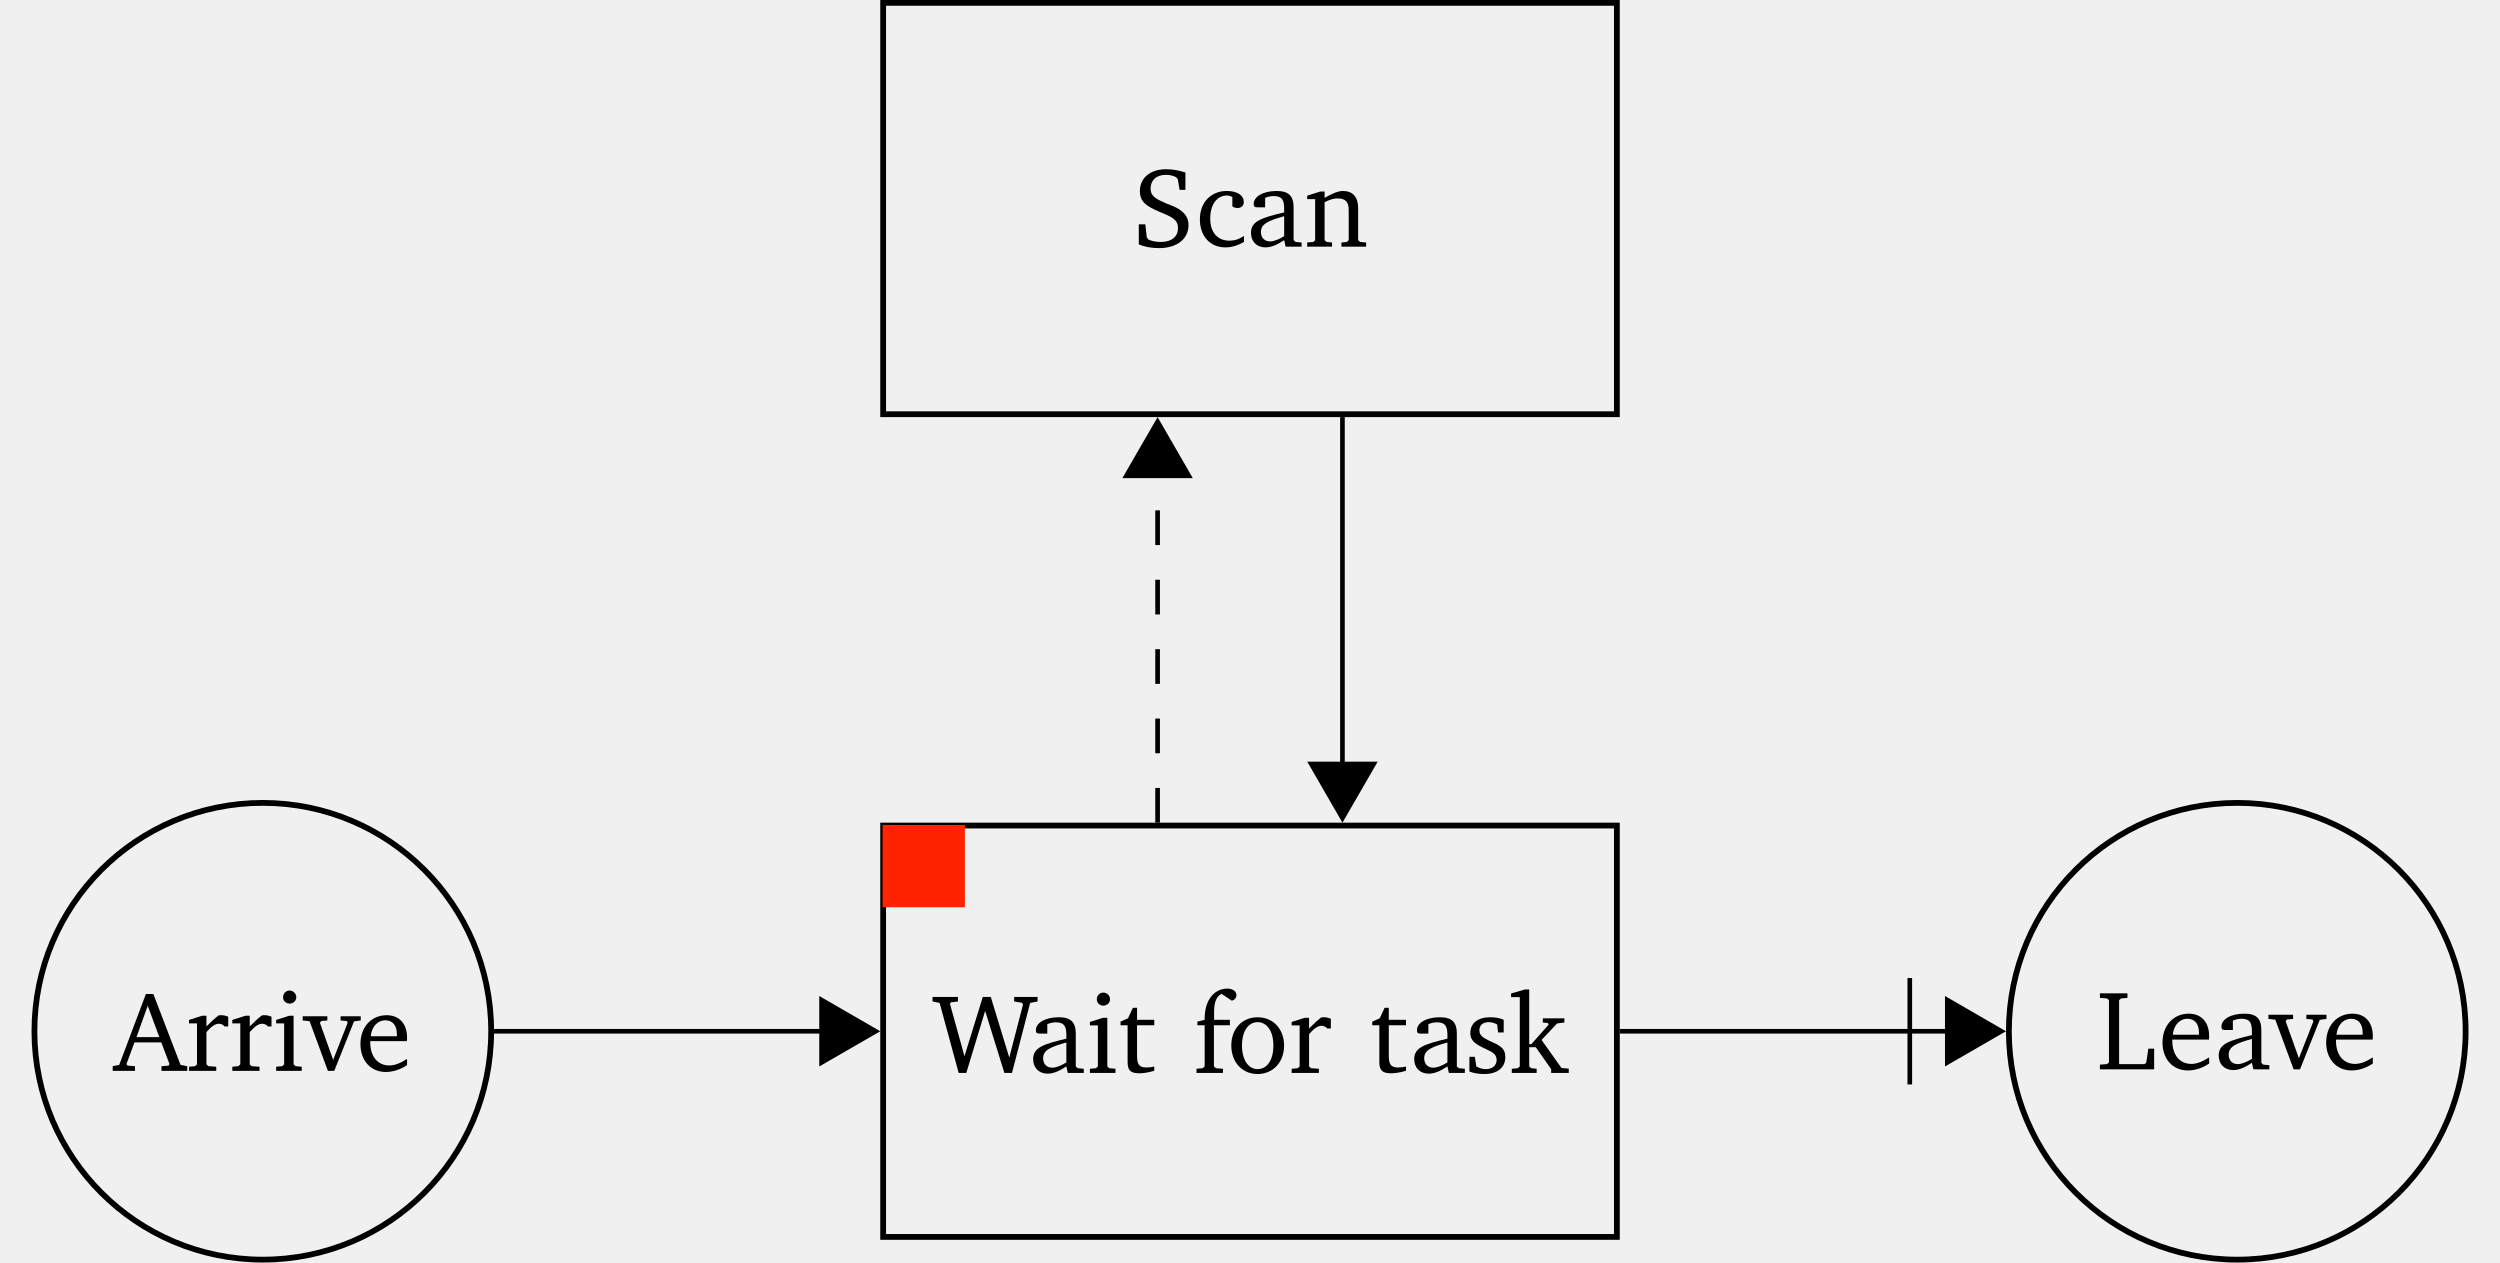
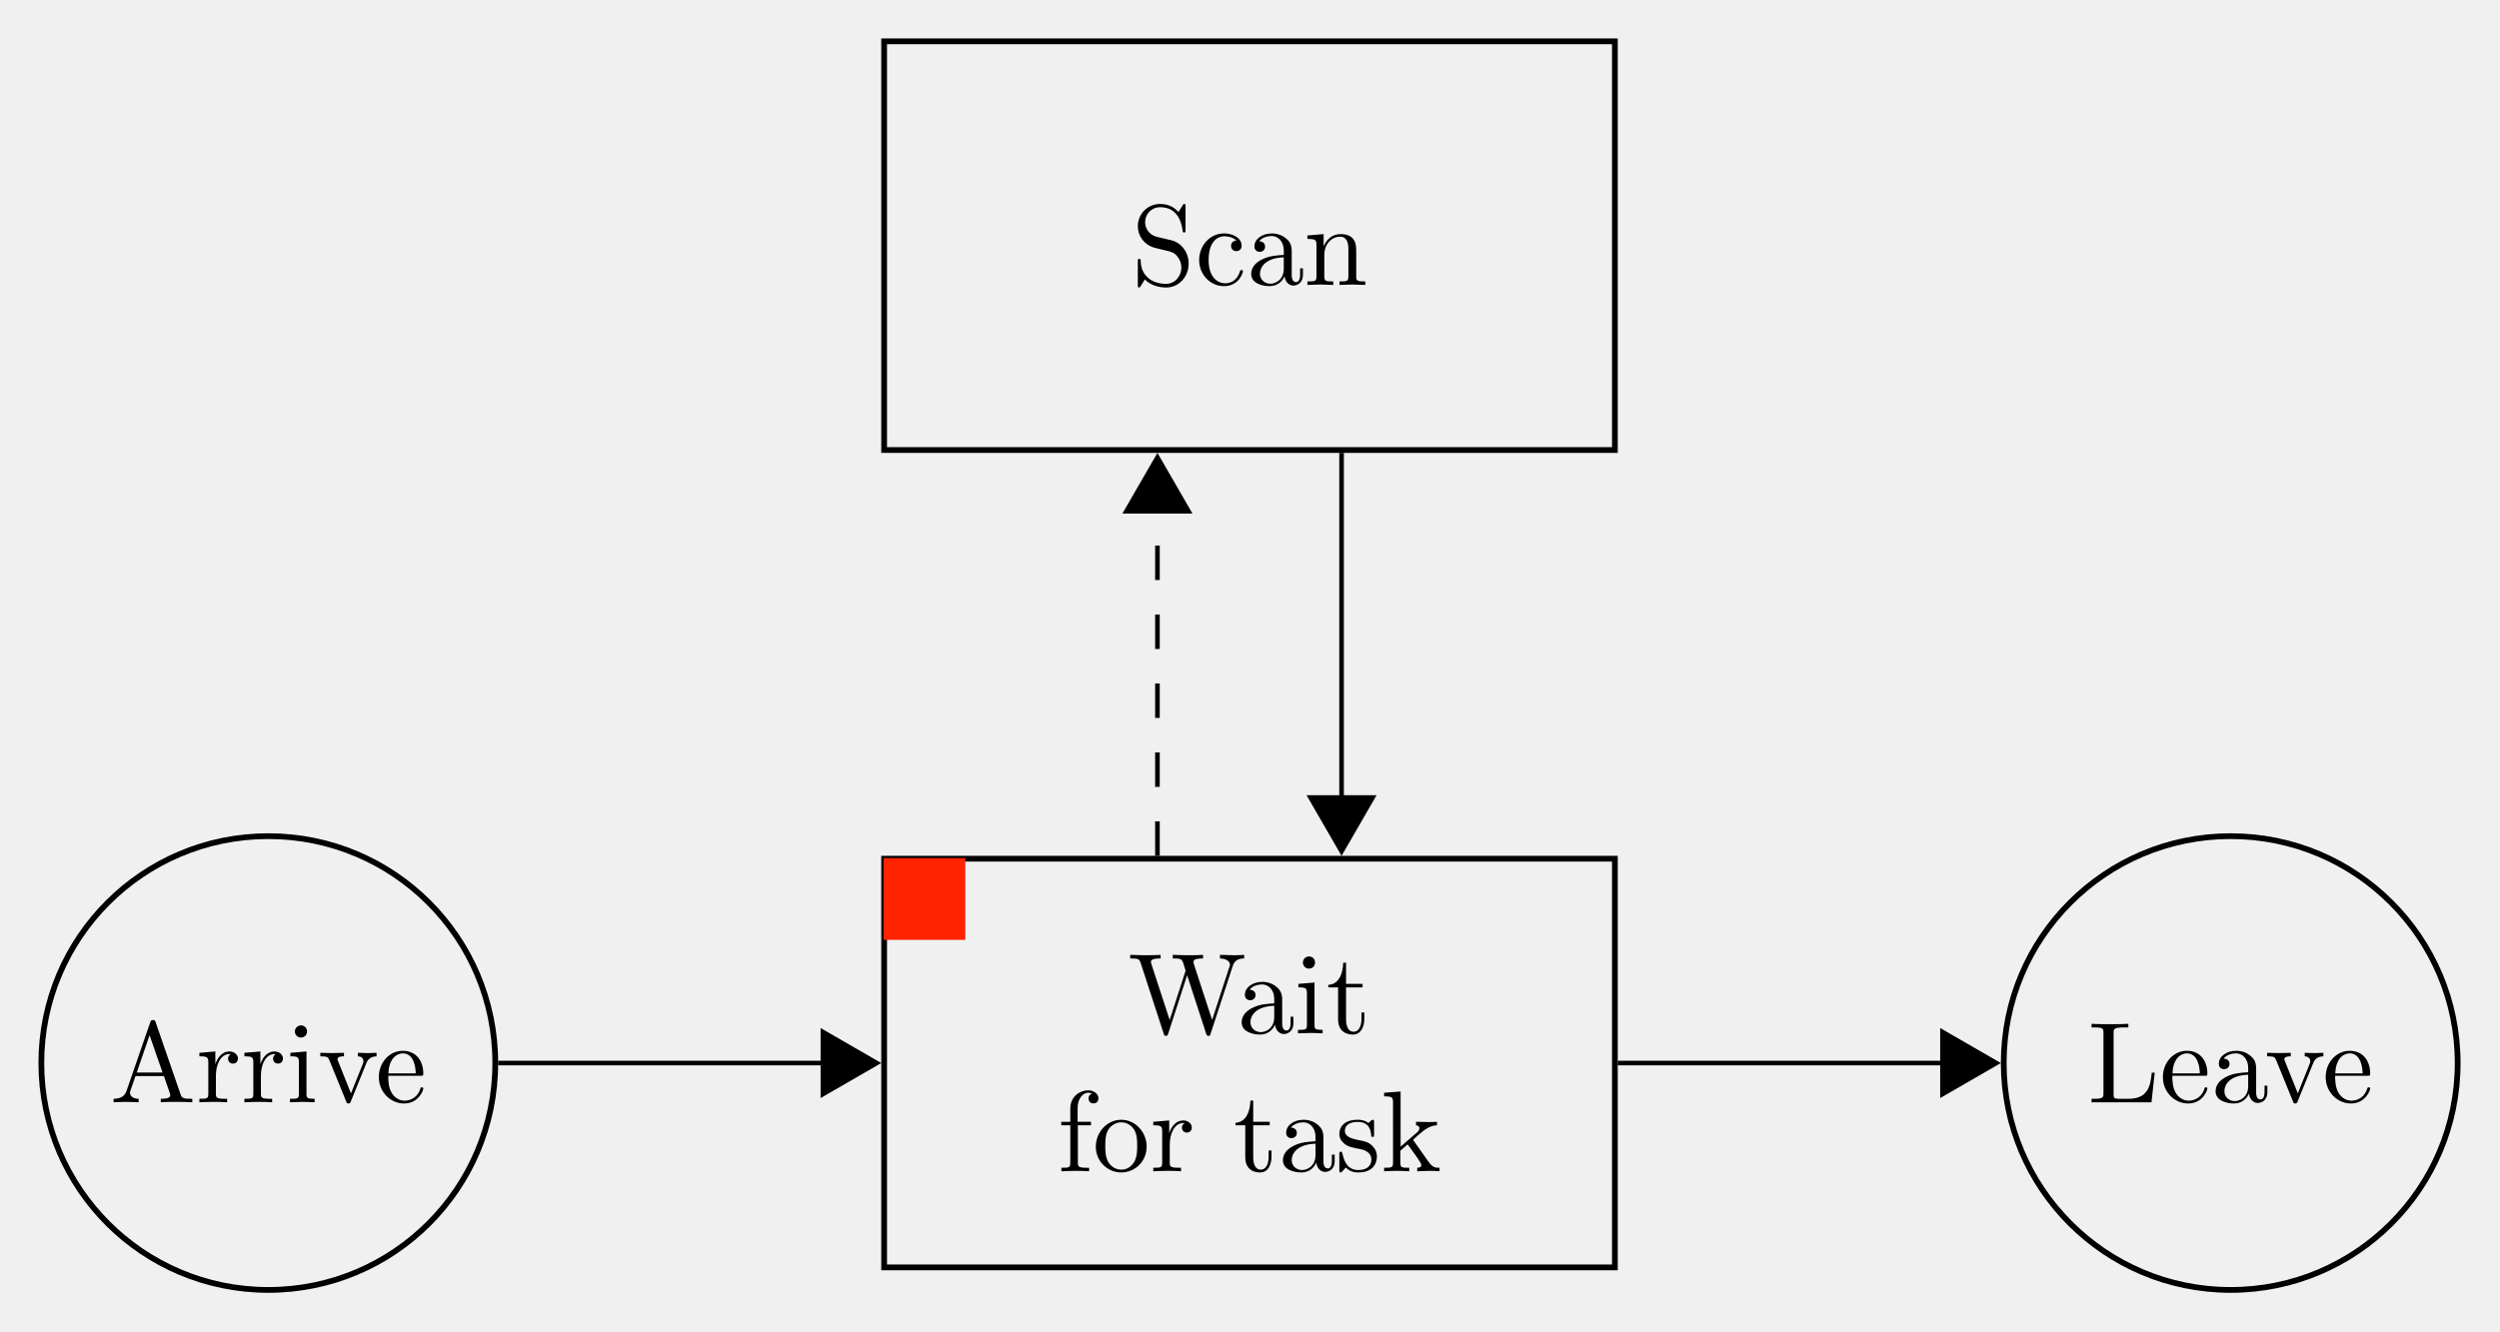
- <svg xmlns="http://www.w3.org/2000/svg" xmlns:xlink="http://www.w3.org/1999/xlink" width="215.348pt" height="108.752pt" viewBox="0 0 215.348 108.752" version="1.1" id="svg52">
-   <defs id="defs18">
-     <g id="g16">
-       <g id="glyph-0-0">
-         <path d="M 2.781 -6.625 L 0.484 -0.516 L -0.078 -0.406 L -0.078 0 L 1.844 0 L 1.844 -0.406 L 1.203 -0.453 L 1.109 -0.594 L 1.797 -2.453 L 4.109 -2.453 L 4.812 -0.594 L 4.734 -0.453 L 4.125 -0.406 L 4.125 0 L 6.344 0 L 6.344 -0.406 L 5.766 -0.516 L 3.422 -6.625 Z M 2.938 -5.609 L 3.938 -2.906 L 1.969 -2.906 Z M 2.938 -5.609 " id="path1" />
-       </g>
-       <g id="glyph-0-1">
-         <path d="M 0.297 0 L 2.641 0 L 2.641 -0.359 L 1.969 -0.406 L 1.797 -0.562 L 1.797 -3.344 C 2.203 -3.812 2.547 -4.062 2.859 -4.062 C 3.062 -4.062 3.234 -3.984 3.359 -3.828 L 3.672 -3.828 L 3.672 -4.672 C 3.469 -4.75 3.281 -4.797 3.094 -4.797 C 3.016 -4.797 2.922 -4.797 2.844 -4.781 C 2.484 -4.5 2.141 -4.188 1.797 -3.828 L 1.797 -4.75 L 1.422 -4.75 L 0.297 -4.391 L 0.297 -4.094 L 0.984 -4.094 L 0.984 -0.562 L 0.812 -0.406 L 0.297 -0.359 Z M 0.297 0 " id="path2" />
-       </g>
-       <g id="glyph-0-2">
-         <path d="M 1.5 -6.922 C 1.188 -6.922 0.938 -6.672 0.938 -6.344 C 0.938 -6.031 1.188 -5.797 1.5 -5.797 C 1.812 -5.797 2.078 -6.031 2.078 -6.344 C 2.078 -6.656 1.812 -6.922 1.5 -6.922 Z M 1.469 -4.75 L 0.344 -4.391 L 0.344 -4.094 L 1.031 -4.094 L 1.031 -0.562 L 0.859 -0.406 L 0.344 -0.359 L 0.344 0 L 2.547 0 L 2.547 -0.359 L 2.016 -0.406 L 1.844 -0.562 L 1.844 -4.75 Z M 1.469 -4.75 " id="path3" />
-       </g>
-       <g id="glyph-0-3">
-         <path d="M -0.047 -4.703 L -0.047 -4.344 L 0.547 -4.281 L 2.125 0 L 2.672 0 L 4.375 -4.266 L 4.953 -4.344 L 4.953 -4.703 L 3.219 -4.703 L 3.219 -4.344 L 3.75 -4.297 L 3.828 -4.141 L 2.578 -0.953 L 1.438 -4.141 L 1.547 -4.297 L 2.078 -4.344 L 2.078 -4.703 Z M -0.047 -4.703 " id="path4" />
-       </g>
-       <g id="glyph-0-4">
-         <path d="M 4.375 -1.031 C 3.812 -0.672 3.328 -0.469 2.844 -0.469 C 1.859 -0.469 1.203 -1.219 1.203 -2.469 L 1.203 -2.562 L 4.359 -2.562 C 4.375 -2.672 4.375 -2.781 4.375 -2.875 C 4.375 -4.078 3.688 -4.797 2.625 -4.797 C 1.312 -4.797 0.359 -3.797 0.359 -2.312 C 0.359 -0.875 1.25 0.094 2.547 0.094 C 3.156 0.094 3.797 -0.109 4.375 -0.5 Z M 3.5 -2.984 L 1.25 -2.984 C 1.312 -3.812 1.859 -4.359 2.484 -4.359 C 3.141 -4.359 3.5 -3.922 3.5 -3.141 Z M 3.5 -2.984 " id="path5" />
-       </g>
-       <g id="glyph-0-5">
-         <path d="M 2.25 0 L 2.906 0 L 4.531 -5.344 L 6.188 0 L 6.844 0 L 8.406 -6.031 L 9.047 -6.156 L 9.047 -6.547 L 7.031 -6.547 L 7.031 -6.156 L 7.688 -6.047 L 7.797 -5.906 L 6.609 -1.328 L 5.016 -6.547 L 4.328 -6.547 L 2.75 -1.438 L 1.5 -5.953 L 1.578 -6.078 L 2.188 -6.156 L 2.188 -6.547 L 0 -6.547 L 0 -6.156 L 0.609 -6.031 Z M 2.25 0 " id="path6" />
-       </g>
-       <g id="glyph-0-6">
-         <path d="M 3.266 -0.562 L 3.391 0 L 4.766 0 L 4.766 -0.359 L 4.25 -0.406 L 4.078 -0.562 L 4.078 -3.391 C 4.078 -4.375 3.641 -4.797 2.625 -4.797 C 1.391 -4.797 0.641 -4.281 0.641 -3.688 C 0.641 -3.453 0.719 -3.391 0.953 -3.391 L 1.625 -3.391 L 1.625 -4.203 C 1.891 -4.312 2.125 -4.359 2.359 -4.359 C 3.062 -4.359 3.266 -4.047 3.266 -3.266 L 3.266 -2.953 C 1.312 -2.484 0.406 -2.203 0.406 -1.188 C 0.406 -0.453 0.891 0.062 1.656 0.062 C 2.125 0.062 2.641 -0.141 3.266 -0.562 Z M 3.266 -0.906 C 2.781 -0.609 2.375 -0.453 2.047 -0.453 C 1.562 -0.453 1.266 -0.781 1.266 -1.266 C 1.266 -1.969 1.891 -2.234 3.266 -2.625 Z M 3.266 -0.906 " id="path7" />
-       </g>
-       <g id="glyph-0-7">
-         <path d="M 0.859 -4.109 L 0.859 -0.953 C 0.859 -0.266 1.062 0.031 1.875 0.031 C 2.25 0.031 2.703 -0.047 3.156 -0.188 L 3.156 -0.547 C 2.938 -0.5 2.703 -0.469 2.484 -0.469 C 1.797 -0.469 1.672 -0.797 1.672 -1.531 L 1.672 -4.109 L 3.156 -4.109 L 3.156 -4.578 L 1.672 -4.578 L 1.672 -5.609 L 1.312 -5.609 L 0.891 -4.703 L 0.25 -4.422 L 0.25 -4.109 Z M 0.859 -4.109 " id="path8" />
-       </g>
-       <g id="glyph-0-8">
-         <path d="M 0.281 0 L 2.562 0 L 2.562 -0.359 L 1.953 -0.406 L 1.781 -0.562 L 1.781 -4.109 L 3.156 -4.109 L 3.156 -4.578 L 1.797 -4.578 L 1.797 -5.281 C 1.797 -6.109 2.016 -6.609 2.438 -6.812 L 3.328 -6.219 C 3.578 -6.297 3.719 -6.469 3.719 -6.703 C 3.719 -7.016 3.406 -7.266 2.953 -7.266 C 1.812 -7.266 0.984 -6.297 0.984 -4.672 L 0.984 -4.578 L 0.359 -4.422 L 0.359 -4.109 L 0.984 -4.109 L 0.984 -0.562 L 0.797 -0.406 L 0.281 -0.359 Z M 0.281 0 " id="path9" />
-       </g>
-       <g id="glyph-0-9">
-         <path d="M 2.625 -4.797 C 1.312 -4.797 0.359 -3.812 0.359 -2.359 C 0.359 -0.906 1.312 0.094 2.625 0.094 C 3.938 0.094 4.906 -0.906 4.906 -2.359 C 4.906 -3.797 3.953 -4.797 2.625 -4.797 Z M 2.625 -4.375 C 3.422 -4.375 3.984 -3.609 3.984 -2.359 C 3.984 -1.078 3.422 -0.328 2.625 -0.328 C 1.844 -0.328 1.281 -1.094 1.281 -2.359 C 1.281 -3.625 1.844 -4.375 2.625 -4.375 Z M 2.625 -4.375 " id="path10" />
-       </g>
-       <g id="glyph-0-10">
-         <path d="M 3.359 -4.578 C 3.031 -4.734 2.641 -4.797 2.219 -4.797 C 1.109 -4.797 0.484 -4.281 0.484 -3.422 C 0.484 -2.781 0.922 -2.469 1.75 -2.094 C 2.391 -1.797 2.75 -1.625 2.75 -1.109 C 2.75 -0.656 2.391 -0.328 1.828 -0.328 C 1.547 -0.328 1.266 -0.406 1 -0.562 L 0.875 -1.391 L 0.406 -1.391 L 0.406 -0.125 C 0.75 0.016 1.188 0.094 1.688 0.094 C 2.828 0.094 3.5 -0.469 3.5 -1.375 C 3.5 -1.734 3.375 -2.031 3.141 -2.219 C 2.812 -2.484 2.438 -2.625 2.094 -2.781 C 1.547 -3.047 1.266 -3.25 1.266 -3.672 C 1.266 -4.109 1.562 -4.375 2.078 -4.375 C 2.312 -4.375 2.547 -4.312 2.797 -4.172 L 2.875 -3.484 L 3.359 -3.484 Z M 3.359 -4.578 " id="path11" />
-       </g>
-       <g id="glyph-0-11">
-         <path d="M 0.25 0 L 2.391 0 L 2.391 -0.359 L 1.922 -0.406 L 1.75 -0.562 L 1.75 -2.219 L 2.312 -2.219 L 3.641 -0.328 L 3.641 0 L 5.156 0 L 5.156 -0.375 L 4.531 -0.422 L 2.812 -2.844 L 4.156 -4.266 L 4.781 -4.344 L 4.781 -4.703 L 2.922 -4.703 L 2.922 -4.344 L 3.359 -4.297 L 3.422 -4.156 L 1.938 -2.484 L 1.75 -2.484 L 1.75 -7.188 L 1.375 -7.188 L 0.188 -6.844 L 0.188 -6.531 L 0.938 -6.531 L 0.938 -0.562 L 0.766 -0.406 L 0.25 -0.359 Z M 0.25 0 " id="path12" />
-       </g>
-       <g id="glyph-0-12">
-         <path d="M 0.594 -0.203 C 1.031 0 1.641 0.125 2.344 0.125 C 3.906 0.125 4.875 -0.688 4.875 -1.844 C 4.875 -2.281 4.734 -2.641 4.438 -2.922 C 4 -3.359 3.469 -3.516 2.969 -3.719 C 2.078 -4.109 1.609 -4.344 1.609 -5 C 1.609 -5.719 2.094 -6.188 2.938 -6.188 C 3.266 -6.188 3.562 -6.109 3.812 -5.984 L 3.953 -5.812 L 4.109 -4.891 L 4.609 -4.891 L 4.609 -6.391 C 4.031 -6.578 3.484 -6.672 2.953 -6.672 C 1.562 -6.672 0.688 -5.906 0.688 -4.797 C 0.688 -3.844 1.266 -3.484 2.344 -3.016 C 3.406 -2.562 3.969 -2.391 3.969 -1.578 C 3.969 -0.891 3.453 -0.406 2.5 -0.406 C 2.062 -0.406 1.688 -0.484 1.406 -0.625 L 1.281 -0.797 L 1.156 -1.922 L 0.594 -1.922 Z M 0.594 -0.203 " id="path13" />
-       </g>
-       <g id="glyph-0-13">
-         <path d="M 4.156 -0.406 L 4.156 -0.922 C 3.734 -0.641 3.344 -0.516 2.906 -0.516 C 1.891 -0.516 1.25 -1.219 1.25 -2.422 C 1.25 -3.656 1.844 -4.406 2.688 -4.406 C 2.859 -4.406 3.016 -4.359 3.156 -4.266 L 3.156 -3.469 C 3.297 -3.375 3.453 -3.328 3.594 -3.328 C 3.922 -3.328 4.141 -3.531 4.141 -3.844 C 4.141 -4.406 3.609 -4.797 2.672 -4.797 C 1.312 -4.797 0.359 -3.812 0.359 -2.359 C 0.359 -0.906 1.234 0.062 2.562 0.062 C 3.094 0.062 3.609 -0.094 4.156 -0.406 Z M 4.156 -0.406 " id="path14" />
-       </g>
-       <g id="glyph-0-14">
-         <path d="M 0.297 0 L 2.438 0 L 2.438 -0.359 L 1.969 -0.406 L 1.797 -0.562 L 1.797 -3.828 C 2.219 -4.047 2.578 -4.156 2.891 -4.156 C 3.609 -4.156 3.875 -3.859 3.875 -3.141 L 3.875 -0.562 L 3.719 -0.406 L 3.25 -0.359 L 3.25 0 L 5.375 0 L 5.375 -0.359 L 4.859 -0.406 L 4.688 -0.562 L 4.688 -3.312 C 4.688 -4.281 4.219 -4.797 3.375 -4.797 C 2.953 -4.797 2.453 -4.578 1.797 -4.203 L 1.797 -4.75 L 1.422 -4.75 L 0.297 -4.391 L 0.297 -4.094 L 0.984 -4.094 L 0.984 -0.562 L 0.828 -0.406 L 0.297 -0.359 Z M 0.297 0 " id="path15" />
-       </g>
-       <g id="glyph-0-15">
-         <path d="M 0.266 0 L 4.938 0 L 4.938 -1.781 L 4.438 -1.781 L 4.266 -0.609 L 4.125 -0.453 L 1.922 -0.453 L 1.922 -5.969 L 2.094 -6.109 L 2.641 -6.156 L 2.641 -6.547 L 0.266 -6.547 L 0.266 -6.156 L 0.875 -6.109 L 1.047 -5.969 L 1.047 -0.594 L 0.875 -0.453 L 0.266 -0.406 Z M 0.266 0 " id="path16" />
-       </g>
-     </g>
-     <clipPath id="clip-0">
-       <path clip-rule="nonzero" d="M 0 62 L 50 62 L 50 108.754 L 0 108.754 Z M 0 62 " id="path17" />
-     </clipPath>
-     <clipPath id="clip-1">
-       <path clip-rule="nonzero" d="M 166 62 L 215.348 62 L 215.348 108.754 L 166 108.754 Z M 166 62 " id="path18" />
-     </clipPath>
-   </defs>
-   <g clip-path="url(#clip-0)" id="g19">
-     <path fill="none" stroke-width="0.498" stroke-linecap="butt" stroke-linejoin="miter" stroke="rgb(0%, 0%, 0%)" stroke-opacity="1" stroke-miterlimit="10" d="M 19.674 -0.001 C 19.674 10.866 10.865 19.671 0.002 19.671 C -10.865 19.671 -19.67 10.866 -19.67 -0.001 C -19.67 -10.864 -10.865 -19.673 0.002 -19.673 C 10.865 -19.673 19.674 -10.864 19.674 -0.001 Z M 19.674 -0.001 " transform="matrix(1, 0, 0, -1, 22.635, 88.831)" id="path19" />
+ <svg xmlns="http://www.w3.org/2000/svg" version="1.1" id="svg1" width="288.787" height="153.896" viewBox="0 0 288.787 153.896">
+   <defs id="defs1" />
+   <g id="g1">
+     <path id="path1" d="M 19.672,0 C 19.672,10.865 10.865,19.672 0,19.672 -10.865,19.672 -19.672,10.865 -19.672,0 c 0,-10.865 8.807,-19.672 19.672,-19.672 10.865,0 19.672,8.807 19.672,19.672 z" style="fill:none;stroke:#000000;stroke-width:0.498;stroke-linecap:butt;stroke-linejoin:miter;stroke-miterlimit:10;stroke-dasharray:none;stroke-opacity:1" transform="matrix(1.333333,0,0,-1.333333,31.00667,122.8893)" />
+     <path id="path2" d="m 3.962,-6.938 c -0.047,-0.129 -0.07,-0.199 -0.223,-0.199 -0.164,0 -0.188,0.059 -0.246,0.199 l -2.062,5.965 c -0.176,0.504 -0.574,0.656 -1.113,0.668 v 0.305 c 0.234,-0.012 0.656,-0.035 1.02,-0.035 0.305,0 0.82,0.023 1.148,0.035 V -0.305 c -0.504,0 -0.75,-0.258 -0.75,-0.516 0,-0.023 0.012,-0.129 0.023,-0.141 L 2.216,-2.274 h 2.461 l 0.527,1.523 c 0.012,0.047 0.023,0.105 0.023,0.141 0,0.305 -0.551,0.305 -0.82,0.305 V -6.640625e-4 C 4.759,-0.036 5.462,-0.036 5.837,-0.036 c 0.434,0 0.891,0.012 1.301,0.035 V -0.305 H 6.962 c -0.598,0 -0.738,-0.07 -0.844,-0.398 z m -0.527,1.125 1.125,3.234 H 2.322 Z m 5.701,2.508 v -1.102 l -1.383,0.117 v 0.305 c 0.691,0 0.773,0.07 0.773,0.562 v 2.66 c 0,0.457 -0.105,0.457 -0.773,0.457 V -6.640625e-4 C 8.14,-0.012 8.609,-0.036 8.89,-0.036 c 0.398,0 0.867,0 1.266,0.035 V -0.305 H 9.945 c -0.738,0 -0.762,-0.117 -0.762,-0.469 V -2.309 c 0,-0.984 0.422,-1.875 1.184,-1.875 0.059,0 0.082,0 0.105,0.012 -0.035,0.012 -0.234,0.129 -0.234,0.387 0,0.281 0.211,0.434 0.434,0.434 0.176,0 0.422,-0.129 0.422,-0.445 0,-0.316 -0.305,-0.609 -0.727,-0.609 -0.738,0 -1.09,0.668 -1.23,1.102 z m 3.902,0 v -1.102 l -1.383,0.117 v 0.305 c 0.691,0 0.773,0.07 0.773,0.562 v 2.66 c 0,0.457 -0.105,0.457 -0.773,0.457 V -6.640625e-4 C 12.042,-0.012 12.511,-0.036 12.792,-0.036 c 0.398,0 0.867,0 1.266,0.035 V -0.305 h -0.211 c -0.738,0 -0.762,-0.117 -0.762,-0.469 V -2.309 c 0,-0.984 0.422,-1.875 1.184,-1.875 0.059,0 0.082,0 0.105,0.012 -0.035,0.012 -0.234,0.129 -0.234,0.387 0,0.281 0.211,0.434 0.434,0.434 0.176,0 0.422,-0.129 0.422,-0.445 0,-0.316 -0.305,-0.609 -0.727,-0.609 -0.738,0 -1.09,0.668 -1.23,1.102 z m 3.996,-1.102 -1.395,0.117 v 0.305 c 0.656,0 0.738,0.059 0.738,0.551 v 2.672 c 0,0.457 -0.105,0.457 -0.773,0.457 V -6.640625e-4 C 15.921,-0.012 16.46,-0.036 16.706,-0.036 c 0.34,0 0.691,0.023 1.031,0.035 V -0.305 c -0.656,0 -0.703,-0.059 -0.703,-0.445 z m 0.047,-1.734 c 0,-0.316 -0.246,-0.527 -0.527,-0.527 -0.316,0 -0.527,0.27 -0.527,0.527 0,0.27 0.211,0.527 0.527,0.527 0.281,0 0.527,-0.199 0.527,-0.527 z m 5.112,2.824 c 0.082,-0.234 0.258,-0.656 0.914,-0.668 v -0.305 c -0.234,0.012 -0.516,0.023 -0.75,0.023 -0.234,0 -0.691,-0.023 -0.867,-0.023 v 0.305 c 0.375,0.012 0.48,0.234 0.48,0.434 0,0.082 -0.023,0.129 -0.059,0.234 l -1.02,2.543 -1.113,-2.777 C 19.721,-3.692 19.721,-3.704 19.721,-3.727 c 0,-0.258 0.387,-0.258 0.562,-0.258 v -0.305 c -0.293,0 -0.855,0.023 -1.078,0.023 -0.27,0 -0.668,-0.012 -0.973,-0.023 v 0.305 c 0.633,0 0.668,0.059 0.797,0.363 L 20.471,-0.083 c 0.059,0.141 0.07,0.188 0.199,0.188 0.129,0 0.176,-0.082 0.211,-0.188 z m 1.942,0.809 c 0.059,-1.488 0.902,-1.734 1.242,-1.734 1.02,0 1.125,1.348 1.125,1.734 z m -0.012,0.211 h 2.789 c 0.211,0 0.246,0 0.246,-0.211 0,-0.984 -0.539,-1.957 -1.781,-1.957 -1.16,0 -2.074,1.031 -2.074,2.273 0,1.336 1.043,2.297 2.191,2.297 1.219,0 1.664,-1.102 1.664,-1.289 0,-0.105 -0.082,-0.117 -0.129,-0.117 -0.094,0 -0.117,0.059 -0.129,0.141 -0.352,1.02 -1.254,1.02 -1.348,1.02 -0.504,0 -0.902,-0.293 -1.125,-0.668 C 24.124,-1.29 24.124,-1.946 24.124,-2.298 Z m 0,0" style="fill:#000000;fill-opacity:1;fill-rule:nonzero;stroke:none" aria-label="Arrive" transform="matrix(1.333333,0,0,1.333333,12.70533,127.4267)" />
+     <path id="path3" d="M 53.373,-17.717 H 116.708 V 17.717 H 53.373 Z" style="fill:none;stroke:#000000;stroke-width:0.498;stroke-linecap:butt;stroke-linejoin:miter;stroke-miterlimit:10;stroke-dasharray:none;stroke-opacity:1" transform="matrix(1.333333,0,0,-1.333333,31.00667,122.8893)" />
+     <path id="path4" d="m 9.058,-5.824 c 0.176,-0.574 0.609,-0.668 0.996,-0.668 v -0.316 c -0.305,0.023 -0.609,0.035 -0.914,0.035 -0.281,0 -0.926,-0.023 -1.184,-0.035 v 0.316 c 0.668,0.012 0.867,0.34 0.867,0.527 0,0.059 -0.023,0.141 -0.047,0.199 l -1.5,4.605 -1.594,-4.887 c 0,-0.035 -0.023,-0.094 -0.023,-0.152 0,-0.293 0.574,-0.293 0.832,-0.293 v -0.316 c -0.352,0.035 -1.031,0.035 -1.406,0.035 -0.387,0 -0.809,-0.023 -1.219,-0.035 v 0.316 c 0.562,0 0.773,0 0.891,0.352 l 0.223,0.703 -1.383,4.277 -1.605,-4.91 c -0.012,-0.023 -0.023,-0.094 -0.023,-0.129 0,-0.293 0.586,-0.293 0.844,-0.293 v -0.316 c -0.363,0.035 -1.043,0.035 -1.418,0.035 -0.375,0 -0.809,-0.023 -1.219,-0.035 v 0.316 c 0.75,0 0.785,0.047 0.914,0.41 l 1.992,6.117 c 0.023,0.082 0.059,0.188 0.188,0.188 0.141,0 0.152,-0.07 0.199,-0.199 l 1.641,-5.063 1.652,5.074 c 0.035,0.082 0.059,0.188 0.188,0.188 0.141,0 0.164,-0.07 0.199,-0.199 z m 3.671,5.062 c 0.035,0.398 0.305,0.82 0.773,0.82 0.211,0 0.82,-0.141 0.82,-0.949 V -1.442 h -0.246 v 0.551 c 0,0.586 -0.246,0.645 -0.363,0.645 -0.328,0 -0.363,-0.457 -0.363,-0.504 V -2.742 c 0,-0.41 0,-0.809 -0.363,-1.172 -0.387,-0.387 -0.879,-0.551 -1.359,-0.551 -0.82,0 -1.512,0.469 -1.512,1.125 0,0.305 0.199,0.469 0.457,0.469 0.281,0 0.469,-0.199 0.469,-0.457 0,-0.117 -0.059,-0.445 -0.516,-0.457 0.27,-0.352 0.762,-0.457 1.078,-0.457 0.492,0 1.055,0.387 1.055,1.277 v 0.363 c -0.504,0.035 -1.207,0.059 -1.828,0.363 -0.75,0.34 -0.996,0.855 -0.996,1.289 0,0.809 0.961,1.055 1.594,1.055 0.656,0 1.113,-0.398 1.301,-0.867 z M 12.659,-2.391 v 0.996 c 0,0.949 -0.715,1.289 -1.16,1.289 -0.492,0 -0.902,-0.352 -0.902,-0.855 0,-0.539 0.422,-1.371 2.062,-1.43 z m 3.492,-2.016 -1.395,0.117 v 0.305 c 0.656,0 0.738,0.059 0.738,0.551 v 2.672 c 0,0.457 -0.105,0.457 -0.773,0.457 V -2.265625e-4 C 15.037,-0.012 15.576,-0.035 15.823,-0.035 c 0.34,0 0.691,0.023 1.031,0.035 V -0.305 c -0.656,0 -0.703,-0.059 -0.703,-0.445 z m 0.047,-1.734 c 0,-0.316 -0.246,-0.527 -0.527,-0.527 -0.316,0 -0.527,0.27 -0.527,0.527 0,0.27 0.211,0.527 0.527,0.527 0.281,0 0.527,-0.199 0.527,-0.527 z m 2.687,2.156 h 1.43 v -0.305 h -1.43 v -1.84 h -0.246 c -0.012,0.82 -0.316,1.887 -1.289,1.922 v 0.223 h 0.844 v 2.754 c 0,1.219 0.926,1.336 1.289,1.336 0.703,0 0.984,-0.703 0.984,-1.336 v -0.574 h -0.246 v 0.551 c 0,0.738 -0.305,1.113 -0.668,1.113 -0.668,0 -0.668,-0.902 -0.668,-1.078 z M -4.383,7.667 V 6.507 c 0,-0.879 0.48,-1.359 0.914,-1.359 0.035,0 0.176,0 0.328,0.07 -0.117,0.047 -0.293,0.176 -0.293,0.422 0,0.234 0.152,0.434 0.422,0.434 0.293,0 0.434,-0.199 0.434,-0.445 0,-0.363 -0.363,-0.691 -0.891,-0.691 -0.703,0 -1.547,0.527 -1.547,1.582 v 1.148 h -0.785 v 0.305 h 0.785 v 3.223 c 0,0.457 -0.105,0.457 -0.773,0.457 v 0.305 c 0.387,-0.012 0.855,-0.035 1.137,-0.035 0.398,0 0.867,0 1.266,0.035 v -0.305 h -0.211 c -0.738,0 -0.762,-0.117 -0.762,-0.469 V 7.971 h 1.137 V 7.667 Z m 5.985,2.156 c 0,-1.277 -0.996,-2.332 -2.191,-2.332 -1.254,0 -2.215,1.09 -2.215,2.332 0,1.289 1.031,2.238 2.203,2.238 1.207,0 2.203,-0.973 2.203,-2.238 z m -2.191,1.992 c -0.434,0 -0.867,-0.211 -1.137,-0.668 -0.258,-0.434 -0.258,-1.043 -0.258,-1.406 0,-0.387 0,-0.926 0.246,-1.359 0.27,-0.457 0.738,-0.668 1.137,-0.668 0.434,0 0.867,0.223 1.125,0.645 0.258,0.434 0.258,1.008 0.258,1.383 0,0.363 0,0.902 -0.223,1.336 -0.223,0.445 -0.656,0.738 -1.148,0.738 z M 3.559,8.651 V 7.55 L 2.176,7.667 v 0.305 c 0.691,0 0.773,0.07 0.773,0.562 v 2.66 c 0,0.457 -0.105,0.457 -0.773,0.457 v 0.305 c 0.387,-0.012 0.855,-0.035 1.137,-0.035 0.398,0 0.867,0 1.266,0.035 V 11.651 H 4.367 c -0.738,0 -0.762,-0.117 -0.762,-0.469 V 9.647 c 0,-0.984 0.422,-1.875 1.184,-1.875 0.059,0 0.082,0 0.105,0.012 -0.035,0.012 -0.234,0.129 -0.234,0.387 0,0.281 0.211,0.434 0.434,0.434 0.176,0 0.422,-0.129 0.422,-0.445 0,-0.316 -0.305,-0.609 -0.727,-0.609 -0.738,0 -1.09,0.668 -1.23,1.102 z M 10.839,7.971 h 1.43 V 7.667 H 10.839 V 5.827 H 10.593 c -0.012,0.82 -0.316,1.887 -1.289,1.922 v 0.223 h 0.844 v 2.754 c 0,1.219 0.926,1.336 1.289,1.336 0.703,0 0.984,-0.703 0.984,-1.336 v -0.574 h -0.246 v 0.551 c 0,0.738 -0.305,1.113 -0.668,1.113 -0.668,0 -0.668,-0.902 -0.668,-1.078 z m 5.467,3.223 c 0.035,0.398 0.305,0.82 0.773,0.82 0.211,0 0.82,-0.141 0.82,-0.949 v -0.551 h -0.246 v 0.551 c 0,0.586 -0.246,0.645 -0.363,0.645 -0.328,0 -0.363,-0.457 -0.363,-0.504 V 9.214 c 0,-0.41 0,-0.809 -0.363,-1.172 -0.387,-0.387 -0.879,-0.551 -1.359,-0.551 -0.82,0 -1.512,0.469 -1.512,1.125 0,0.305 0.199,0.469 0.457,0.469 0.281,0 0.469,-0.199 0.469,-0.457 0,-0.117 -0.059,-0.445 -0.516,-0.457 0.27,-0.352 0.762,-0.457 1.078,-0.457 0.492,0 1.055,0.387 1.055,1.277 v 0.363 c -0.504,0.035 -1.207,0.059 -1.828,0.363 -0.75,0.34 -0.996,0.855 -0.996,1.289 0,0.809 0.961,1.055 1.594,1.055 0.656,0 1.113,-0.398 1.301,-0.867 z m -0.07,-1.629 v 0.996 c 0,0.949 -0.715,1.289 -1.16,1.289 -0.492,0 -0.902,-0.352 -0.902,-0.855 0,-0.539 0.422,-1.371 2.062,-1.43 z m 3.812,0.457 c 0.223,0.035 1.031,0.199 1.031,0.914 0,0.516 -0.352,0.914 -1.125,0.914 -0.832,0 -1.195,-0.574 -1.383,-1.418 -0.035,-0.129 -0.035,-0.176 -0.141,-0.176 -0.129,0 -0.129,0.07 -0.129,0.258 v 1.312 c 0,0.164 0,0.234 0.105,0.234 0.059,0 0.07,0 0.258,-0.199 0.012,-0.012 0.012,-0.035 0.199,-0.223 0.434,0.422 0.879,0.422 1.09,0.422 1.148,0 1.605,-0.668 1.605,-1.383 0,-0.527 -0.293,-0.82 -0.422,-0.949 C 20.809,9.413 20.422,9.331 20,9.261 19.45,9.143 18.782,9.014 18.782,8.44 c 0,-0.352 0.258,-0.762 1.113,-0.762 1.102,0 1.148,0.902 1.172,1.207 0,0.094 0.094,0.094 0.117,0.094 0.129,0 0.129,-0.047 0.129,-0.246 V 7.737 c 0,-0.176 0,-0.246 -0.117,-0.246 -0.047,0 -0.07,0 -0.199,0.117 -0.023,0.047 -0.129,0.129 -0.164,0.164 -0.375,-0.281 -0.785,-0.281 -0.938,-0.281 -1.219,0 -1.594,0.668 -1.594,1.23 0,0.34 0.164,0.621 0.434,0.844 0.316,0.258 0.598,0.316 1.312,0.457 z m 2.909,1.172 c 0,0.457 -0.105,0.457 -0.773,0.457 v 0.305 c 0.328,-0.012 0.797,-0.035 1.078,-0.035 0.305,0 0.703,0.012 1.102,0.035 v -0.305 c -0.668,0 -0.773,0 -0.773,-0.457 V 10.175 L 24.222,9.624 c 0.773,1.055 1.184,1.617 1.184,1.793 0,0.188 -0.164,0.234 -0.352,0.234 v 0.305 c 0.27,-0.012 0.867,-0.035 1.066,-0.035 0.293,0 0.586,0.012 0.867,0.035 v -0.305 c -0.363,0 -0.586,0 -0.961,-0.527 L 24.761,9.331 c -0.012,-0.012 -0.059,-0.07 -0.059,-0.105 0,-0.035 0.703,-0.633 0.809,-0.715 0.621,-0.504 1.043,-0.527 1.254,-0.539 V 7.667 c -0.293,0.023 -0.422,0.023 -0.703,0.023 -0.352,0 -0.973,-0.023 -1.113,-0.023 v 0.305 c 0.188,0.012 0.293,0.117 0.293,0.246 0,0.199 -0.141,0.316 -0.223,0.387 l -1.406,1.219 v -4.781 l -1.43,0.105 v 0.316 c 0.691,0 0.773,0.07 0.773,0.551 z m 0,0" style="fill:#000000;fill-opacity:1;fill-rule:nonzero;stroke:none" aria-label="Wait&#10;fortask" transform="matrix(1.333333,0,0,1.333333,130.372,119.4573)" />
+     <path id="path5" d="m 53.323,10.68 h 7.087 v 7.087 h -7.087 z" style="fill:#ff2300;fill-opacity:1;fill-rule:nonzero;stroke:none" transform="matrix(1.333333,0,0,-1.333333,31.00667,122.8893)" />
+     <path id="path6" d="M 53.373,53.15 H 116.708 V 88.584 H 53.373 Z" style="fill:none;stroke:#000000;stroke-width:0.498;stroke-linecap:butt;stroke-linejoin:miter;stroke-miterlimit:10;stroke-dasharray:none;stroke-opacity:1" transform="matrix(1.333333,0,0,-1.333333,31.00667,122.8893)" />
+     <path id="path7" d="M 3.479,-3.868 2.202,-4.173 C 1.581,-4.325 1.194,-4.864 1.194,-5.438 c 0,-0.703 0.539,-1.301 1.312,-1.301 1.664,0 1.887,1.629 1.945,2.074 0.012,0.059 0.012,0.117 0.117,0.117 0.129,0 0.129,-0.047 0.129,-0.234 v -2.004 c 0,-0.164 0,-0.234 -0.105,-0.234 -0.07,0 -0.082,0.012 -0.152,0.129 L 4.089,-6.329 c -0.293,-0.281 -0.703,-0.691 -1.594,-0.691 -1.102,0 -1.934,0.879 -1.934,1.934 0,0.82 0.527,1.547 1.301,1.816 0.105,0.047 0.621,0.164 1.312,0.328 0.27,0.07 0.574,0.141 0.844,0.516 0.211,0.258 0.316,0.586 0.316,0.914 0,0.703 -0.504,1.418 -1.336,1.418 -0.293,0 -1.043,-0.047 -1.57,-0.539 -0.586,-0.527 -0.609,-1.172 -0.621,-1.523 -0.012,-0.105 -0.094,-0.105 -0.117,-0.105 -0.129,0 -0.129,0.07 -0.129,0.246 v 1.992 c 0,0.176 0,0.246 0.105,0.246 0.07,0 0.082,-0.023 0.152,-0.129 0,-0.012 0.023,-0.047 0.352,-0.574 0.316,0.34 0.949,0.703 1.84,0.703 1.16,0 1.957,-0.984 1.957,-2.074 0,-0.996 -0.656,-1.816 -1.488,-2.016 z m 3.217,1.699 c 0,-1.629 0.82,-2.051 1.348,-2.051 0.094,0 0.715,0.012 1.066,0.375 -0.41,0.023 -0.469,0.328 -0.469,0.457 0,0.258 0.188,0.457 0.457,0.457 0.258,0 0.457,-0.164 0.457,-0.469 0,-0.68 -0.75,-1.066 -1.523,-1.066 -1.242,0 -2.156,1.078 -2.156,2.309 0,1.277 0.984,2.262 2.145,2.262 1.336,0 1.652,-1.195 1.652,-1.289 0,-0.105 -0.105,-0.105 -0.129,-0.105 -0.094,0 -0.117,0.047 -0.129,0.105 -0.293,0.926 -0.938,1.043 -1.312,1.043 -0.527,0 -1.406,-0.422 -1.406,-2.027 z m 6.583,1.406 c 0.035,0.398 0.305,0.82 0.773,0.82 0.211,0 0.82,-0.141 0.82,-0.949 V -1.442 H 14.627 V -0.891 c 0,0.586 -0.246,0.645 -0.363,0.645 -0.328,0 -0.363,-0.457 -0.363,-0.504 v -1.992 c 0,-0.41 0,-0.809 -0.363,-1.172 -0.387,-0.387 -0.879,-0.551 -1.359,-0.551 -0.82,0 -1.512,0.469 -1.512,1.125 0,0.305 0.199,0.469 0.457,0.469 0.281,0 0.469,-0.199 0.469,-0.457 0,-0.117 -0.059,-0.445 -0.516,-0.457 0.27,-0.352 0.762,-0.457 1.078,-0.457 0.492,0 1.055,0.387 1.055,1.277 v 0.363 c -0.504,0.035 -1.207,0.059 -1.828,0.363 -0.75,0.34 -0.996,0.855 -0.996,1.289 0,0.809 0.961,1.055 1.594,1.055 0.656,0 1.113,-0.398 1.301,-0.867 z M 13.209,-2.392 v 0.996 c 0,0.949 -0.715,1.289 -1.16,1.289 -0.492,0 -0.902,-0.352 -0.902,-0.855 0,-0.539 0.422,-1.371 2.062,-1.43 z m 2.836,-1.031 v 2.66 c 0,0.457 -0.117,0.457 -0.785,0.457 V -8.75e-4 c 0.352,-0.012 0.855,-0.035 1.125,-0.035 0.258,0 0.785,0.023 1.113,0.035 v -0.305 c -0.656,0 -0.773,0 -0.773,-0.457 V -2.591 c 0,-1.031 0.715,-1.594 1.348,-1.594 0.621,0 0.738,0.539 0.738,1.102 v 2.32 c 0,0.457 -0.117,0.457 -0.773,0.457 V -8.75e-4 c 0.34,-0.012 0.855,-0.035 1.125,-0.035 0.258,0 0.773,0.023 1.113,0.035 v -0.305 c -0.516,0 -0.773,0 -0.785,-0.305 v -1.898 c 0,-0.855 0,-1.172 -0.305,-1.523 -0.141,-0.176 -0.469,-0.375 -1.043,-0.375 -0.727,0 -1.195,0.434 -1.477,1.055 V -4.407 l -1.406,0.117 V -3.985 c 0.703,0 0.785,0.07 0.785,0.562 z m 0,0" style="fill:#000000;fill-opacity:1;fill-rule:nonzero;stroke:none" aria-label="Scan" transform="matrix(1.333333,0,0,1.333333,130.74,32.93867)" />
+     <path id="path8" d="m 189.753,0 c 0,10.865 -8.807,19.672 -19.672,19.672 -10.865,0 -19.672,-8.807 -19.672,-19.672 0,-10.865 8.807,-19.672 19.672,-19.672 10.865,0 19.672,8.807 19.672,19.672 z" style="fill:none;stroke:#000000;stroke-width:0.498;stroke-linecap:butt;stroke-linejoin:miter;stroke-miterlimit:10;stroke-dasharray:none;stroke-opacity:1" transform="matrix(1.333333,0,0,-1.333333,31.00667,122.8893)" />
+     <path id="path9" d="M 5.8,-2.567 H 5.542 C 5.437,-1.559 5.296,-0.305 3.55,-0.305 H 2.73 c -0.469,0 -0.492,-0.07 -0.492,-0.398 V -6.012 c 0,-0.34 0,-0.48 0.949,-0.48 h 0.328 v -0.316 c -0.363,0.035 -1.266,0.035 -1.676,0.035 -0.387,0 -1.16,0 -1.512,-0.035 v 0.316 h 0.234 c 0.773,0 0.797,0.105 0.797,0.469 v 5.25 c 0,0.352 -0.023,0.469 -0.797,0.469 h -0.234 V -6.640625e-4 H 5.519 Z m 1.541,0.059 c 0.059,-1.488 0.902,-1.734 1.242,-1.734 1.02,0 1.125,1.348 1.125,1.734 z m -0.012,0.211 h 2.789 c 0.211,0 0.246,0 0.246,-0.211 0,-0.984 -0.539,-1.957 -1.781,-1.957 -1.16,0 -2.074,1.031 -2.074,2.273 0,1.336 1.043,2.297 2.191,2.297 1.219,0 1.664,-1.102 1.664,-1.289 0,-0.105 -0.082,-0.117 -0.129,-0.117 -0.094,0 -0.117,0.059 -0.129,0.141 -0.352,1.02 -1.254,1.02 -1.348,1.02 -0.504,0 -0.902,-0.293 -1.125,-0.668 C 7.329,-1.29 7.329,-1.946 7.329,-2.298 Z m 6.642,1.535 c 0.035,0.398 0.305,0.82 0.773,0.82 0.211,0 0.82,-0.141 0.82,-0.949 V -1.442 h -0.246 v 0.551 c 0,0.586 -0.246,0.645 -0.363,0.645 -0.328,0 -0.363,-0.457 -0.363,-0.504 V -2.743 c 0,-0.41 0,-0.809 -0.363,-1.172 -0.387,-0.387 -0.879,-0.551 -1.359,-0.551 -0.82,0 -1.512,0.469 -1.512,1.125 0,0.305 0.199,0.469 0.457,0.469 0.281,0 0.469,-0.199 0.469,-0.457 0,-0.117 -0.059,-0.445 -0.516,-0.457 0.27,-0.352 0.762,-0.457 1.078,-0.457 0.492,0 1.055,0.387 1.055,1.277 v 0.363 c -0.504,0.035 -1.207,0.059 -1.828,0.363 -0.75,0.34 -0.996,0.855 -0.996,1.289 0,0.809 0.961,1.055 1.594,1.055 0.656,0 1.113,-0.398 1.301,-0.867 z m -0.07,-1.629 v 0.996 c 0,0.949 -0.715,1.289 -1.16,1.289 -0.492,0 -0.902,-0.352 -0.902,-0.855 0,-0.539 0.422,-1.371 2.062,-1.43 z M 19.505,-3.317 c 0.082,-0.234 0.258,-0.656 0.914,-0.668 v -0.305 c -0.234,0.012 -0.516,0.023 -0.75,0.023 -0.234,0 -0.691,-0.023 -0.867,-0.023 v 0.305 c 0.375,0.012 0.48,0.234 0.48,0.434 0,0.082 -0.023,0.129 -0.059,0.234 L 18.204,-0.774 17.091,-3.551 c -0.059,-0.141 -0.059,-0.152 -0.059,-0.176 0,-0.258 0.387,-0.258 0.562,-0.258 v -0.305 c -0.293,0 -0.855,0.023 -1.078,0.023 -0.27,0 -0.668,-0.012 -0.973,-0.023 v 0.305 c 0.633,0 0.668,0.059 0.797,0.363 l 1.441,3.539 c 0.059,0.141 0.07,0.188 0.199,0.188 0.129,0 0.176,-0.082 0.211,-0.188 z m 1.945,0.809 c 0.059,-1.488 0.902,-1.734 1.242,-1.734 1.02,0 1.125,1.348 1.125,1.734 z m -0.012,0.211 h 2.789 c 0.211,0 0.246,0 0.246,-0.211 0,-0.984 -0.539,-1.957 -1.781,-1.957 -1.16,0 -2.074,1.031 -2.074,2.273 0,1.336 1.043,2.297 2.191,2.297 1.219,0 1.664,-1.102 1.664,-1.289 0,-0.105 -0.082,-0.117 -0.129,-0.117 -0.094,0 -0.117,0.059 -0.129,0.141 -0.352,1.02 -1.254,1.02 -1.348,1.02 -0.504,0 -0.902,-0.293 -1.125,-0.668 C 21.439,-1.29 21.439,-1.946 21.439,-2.298 Z m 0,0" style="fill:#000000;fill-opacity:1;fill-rule:nonzero;stroke:none" aria-label="Leave" transform="matrix(1.333333,0,0,1.333333,241.2667,127.4267)" />
+     <path id="path10" d="M 19.921,0 H 52.427" style="fill:none;stroke:#000000;stroke-width:0.399;stroke-linecap:butt;stroke-linejoin:miter;stroke-miterlimit:10;stroke-dasharray:none;stroke-opacity:1" transform="matrix(1.333333,0,0,-1.333333,31.00667,122.8893)" />
+     <path id="path11" d="M -4.36,2.69 0.299,0 -4.36,-2.69 Z" style="fill:#000000;fill-opacity:1;fill-rule:nonzero;stroke:#000000;stroke-width:0.399;stroke-linecap:butt;stroke-linejoin:miter;stroke-miterlimit:10;stroke-dasharray:none;stroke-opacity:1" transform="matrix(1.333333,0,0,-1.333333,100.9088,122.8893)" />
+     <path id="path12" d="M 77.061,17.966 V 52.204" style="fill:none;stroke:#000000;stroke-width:0.399;stroke-linecap:butt;stroke-linejoin:miter;stroke-miterlimit:10;stroke-dasharray:2.989, 2.989;stroke-dashoffset:0;stroke-opacity:1" transform="matrix(1.333333,0,0,-1.333333,31.00667,122.8893)" />
+     <path id="path13" d="M -4.36,2.69 0.299,0 -4.36,-2.69 Z" style="fill:#000000;fill-opacity:1;fill-rule:nonzero;stroke:#000000;stroke-width:0.399;stroke-linecap:butt;stroke-linejoin:miter;stroke-miterlimit:10;stroke-dasharray:none;stroke-opacity:1" transform="matrix(0,-1.333333,-1.333333,0,133.7551,53.28425)" />
+     <path id="path14" d="M 93.02,52.901 V 18.663" style="fill:none;stroke:#000000;stroke-width:0.399;stroke-linecap:butt;stroke-linejoin:miter;stroke-miterlimit:10;stroke-dasharray:none;stroke-opacity:1" transform="matrix(1.333333,0,0,-1.333333,31.00667,122.8893)" />
+     <path id="path15" d="M -4.36,2.69 0.299,0 -4.36,-2.69 Z" style="fill:#000000;fill-opacity:1;fill-rule:nonzero;stroke:#000000;stroke-width:0.399;stroke-linecap:butt;stroke-linejoin:miter;stroke-miterlimit:10;stroke-dasharray:none;stroke-opacity:1" transform="matrix(0,1.333333,1.333333,0,155.0327,98.00507)" />
+     <path id="path16" d="m 116.957,0 h 32.506" style="fill:none;stroke:#000000;stroke-width:0.399;stroke-linecap:butt;stroke-linejoin:miter;stroke-miterlimit:10;stroke-dasharray:none;stroke-opacity:1" transform="matrix(1.333333,0,0,-1.333333,31.00667,122.8893)" />
+     <path id="path17" d="M -4.36,2.69 0.299,0 -4.36,-2.69 Z" style="fill:#000000;fill-opacity:1;fill-rule:nonzero;stroke:#000000;stroke-width:0.399;stroke-linecap:butt;stroke-linejoin:miter;stroke-miterlimit:10;stroke-dasharray:none;stroke-opacity:1" transform="matrix(1.333333,0,0,-1.333333,230.2901,122.8893)" />
+     <path id="path18" d="m 85.04,34.456 v 0 0 z" style="fill:none;stroke:#ffffff;stroke-width:1;stroke-linecap:butt;stroke-linejoin:miter;stroke-miterlimit:10;stroke-dasharray:none;stroke-opacity:1" transform="matrix(1.333333,0,0,-1.333333,31.00667,122.8893)" />
  </g>
-   <g fill="rgb(0%, 0%, 0%)" fill-opacity="1" id="g20">
-     <use xlink:href="#glyph-0-0" x="9.786" y="92.246" id="use19" />
-   </g>
-   <g fill="rgb(0%, 0%, 0%)" fill-opacity="1" id="g22">
-     <use xlink:href="#glyph-0-1" x="15.986" y="92.246" id="use20" />
-     <use xlink:href="#glyph-0-1" x="19.715" y="92.246" id="use21" />
-     <use xlink:href="#glyph-0-2" x="23.445" y="92.246" id="use22" />
-   </g>
-   <g fill="rgb(0%, 0%, 0%)" fill-opacity="1" id="g23">
-     <use xlink:href="#glyph-0-3" x="26.12" y="92.246" id="use23" />
-   </g>
-   <g fill="rgb(0%, 0%, 0%)" fill-opacity="1" id="g24">
-     <use xlink:href="#glyph-0-4" x="30.689" y="92.246" id="use24" />
-   </g>
-   <path fill="none" stroke-width="0.498" stroke-linecap="butt" stroke-linejoin="miter" stroke="rgb(0%, 0%, 0%)" stroke-opacity="1" stroke-miterlimit="10" d="M 53.439 -17.716 L 116.642 -17.716 L 116.642 17.718 L 53.439 17.718 Z M 53.439 -17.716 " transform="matrix(1, 0, 0, -1, 22.635, 88.831)" id="path24" />
-   <g fill="rgb(0%, 0%, 0%)" fill-opacity="1" id="g25">
-     <use xlink:href="#glyph-0-5" x="80.329" y="92.422" id="use25" />
-   </g>
-   <g fill="rgb(0%, 0%, 0%)" fill-opacity="1" id="g28">
-     <use xlink:href="#glyph-0-6" x="88.589" y="92.422" id="use26" />
-     <use xlink:href="#glyph-0-2" x="93.539" y="92.422" id="use27" />
-     <use xlink:href="#glyph-0-7" x="96.272" y="92.422" id="use28" />
-   </g>
-   <g fill="rgb(0%, 0%, 0%)" fill-opacity="1" id="g29">
-     <use xlink:href="#glyph-0-8" x="102.785" y="92.422" id="use29" />
-   </g>
-   <g fill="rgb(0%, 0%, 0%)" fill-opacity="1" id="g31">
-     <use xlink:href="#glyph-0-9" x="105.704" y="92.422" id="use30" />
-     <use xlink:href="#glyph-0-1" x="110.966" y="92.422" id="use31" />
-   </g>
-   <g fill="rgb(0%, 0%, 0%)" fill-opacity="1" id="g32">
-     <use xlink:href="#glyph-0-7" x="117.957" y="92.422" id="use32" />
-   </g>
-   <g fill="rgb(0%, 0%, 0%)" fill-opacity="1" id="g33">
-     <use xlink:href="#glyph-0-6" x="121.413" y="92.422" id="use33" />
-   </g>
-   <g fill="rgb(0%, 0%, 0%)" fill-opacity="1" id="g34">
-     <use xlink:href="#glyph-0-10" x="126.168" y="92.422" id="use34" />
-   </g>
-   <g fill="rgb(0%, 0%, 0%)" fill-opacity="1" id="g35">
-     <use xlink:href="#glyph-0-11" x="129.975" y="92.422" id="use35" />
-   </g>
-   <path fill-rule="nonzero" fill="rgb(100%, 13.724%, 0%)" fill-opacity="1" d="M 76.023 78.152 L 83.113 78.152 L 83.113 71.062 L 76.023 71.062 Z M 76.023 78.152 " id="path35" />
-   <path fill="none" stroke-width="0.498" stroke-linecap="butt" stroke-linejoin="miter" stroke="rgb(0%, 0%, 0%)" stroke-opacity="1" stroke-miterlimit="10" d="M 53.439 53.151 L 116.642 53.151 L 116.642 88.585 L 53.439 88.585 Z M 53.439 53.151 " transform="matrix(1, 0, 0, -1, 22.635, 88.831)" id="path36" />
-   <g fill="rgb(0%, 0%, 0%)" fill-opacity="1" id="g36">
-     <use xlink:href="#glyph-0-12" x="97.501" y="21.248" id="use36" />
-   </g>
-   <g fill="rgb(0%, 0%, 0%)" fill-opacity="1" id="g39">
-     <use xlink:href="#glyph-0-13" x="102.998" y="21.248" id="use37" />
-     <use xlink:href="#glyph-0-6" x="107.352" y="21.248" id="use38" />
-     <use xlink:href="#glyph-0-14" x="112.302" y="21.248" id="use39" />
-   </g>
-   <g clip-path="url(#clip-1)" id="g40">
-     <path fill="none" stroke-width="0.498" stroke-linecap="butt" stroke-linejoin="miter" stroke="rgb(0%, 0%, 0%)" stroke-opacity="1" stroke-miterlimit="10" d="M 189.752 -0.001 C 189.752 10.866 180.947 19.671 170.08 19.671 C 159.217 19.671 150.408 10.866 150.408 -0.001 C 150.408 -10.864 159.217 -19.673 170.08 -19.673 C 180.947 -19.673 189.752 -10.864 189.752 -0.001 Z M 189.752 -0.001 " transform="matrix(1, 0, 0, -1, 22.635, 88.831)" id="path39" />
-   </g>
-   <g fill="rgb(0%, 0%, 0%)" fill-opacity="1" id="g41">
-     <use xlink:href="#glyph-0-15" x="180.617" y="92.114" id="use40" />
-   </g>
-   <g fill="rgb(0%, 0%, 0%)" fill-opacity="1" id="g42">
-     <use xlink:href="#glyph-0-4" x="185.918" y="92.114" id="use41" />
-     <use xlink:href="#glyph-0-6" x="190.712" y="92.114" id="use42" />
-   </g>
-   <g fill="rgb(0%, 0%, 0%)" fill-opacity="1" id="g43">
-     <use xlink:href="#glyph-0-3" x="195.447" y="92.114" id="use43" />
-   </g>
-   <g fill="rgb(0%, 0%, 0%)" fill-opacity="1" id="g44">
-     <use xlink:href="#glyph-0-4" x="200.017" y="92.114" id="use44" />
-   </g>
-   <path fill="none" stroke-width="0.399" stroke-linecap="butt" stroke-linejoin="miter" stroke="rgb(0%, 0%, 0%)" stroke-opacity="1" stroke-miterlimit="10" d="M 19.92 -0.001 L 52.494 -0.001 " transform="matrix(1, 0, 0, -1, 22.635, 88.831)" id="path44" />
-   <path fill-rule="nonzero" fill="rgb(0%, 0%, 0%)" fill-opacity="1" stroke-width="0.399" stroke-linecap="butt" stroke-linejoin="miter" stroke="rgb(0%, 0%, 0%)" stroke-opacity="1" stroke-miterlimit="10" d="M -4.358 2.69 L 0.298 -0.001 L -4.358 -2.689 Z M -4.358 2.69 " transform="matrix(1, 0, 0, -1, 75.12803, 88.831)" id="path45" />
-   <path fill="none" stroke-width="0.399" stroke-linecap="butt" stroke-linejoin="miter" stroke="rgb(0%, 0%, 0%)" stroke-opacity="1" stroke-dasharray="2.989 2.989" stroke-miterlimit="10" d="M 77.08 17.968 L 77.08 52.202 " transform="matrix(1, 0, 0, -1, 22.635, 88.831)" id="path46" />
-   <path fill-rule="nonzero" fill="rgb(0%, 0%, 0%)" fill-opacity="1" stroke-width="0.399" stroke-linecap="butt" stroke-linejoin="miter" stroke="rgb(0%, 0%, 0%)" stroke-opacity="1" stroke-miterlimit="10" d="M -4.361 2.689 L 0.299 -0.002 L -4.361 -2.689 Z M -4.361 2.689 " transform="matrix(0, -1, -1, 0, 99.71291, 36.62719)" id="path47" />
-   <path fill="none" stroke-width="0.399" stroke-linecap="butt" stroke-linejoin="miter" stroke="rgb(0%, 0%, 0%)" stroke-opacity="1" stroke-miterlimit="10" d="M 93.002 52.901 L 93.002 18.663 " transform="matrix(1, 0, 0, -1, 22.635, 88.831)" id="path48" />
-   <path fill-rule="nonzero" fill="rgb(0%, 0%, 0%)" fill-opacity="1" stroke-width="0.399" stroke-linecap="butt" stroke-linejoin="miter" stroke="rgb(0%, 0%, 0%)" stroke-opacity="1" stroke-miterlimit="10" d="M -4.359 2.69 L 0.297 -0.001 L -4.359 -2.689 Z M -4.359 2.69 " transform="matrix(0, 1, 1, 0, 115.6379, 70.1678)" id="path49" />
-   <path fill="none" stroke-width="0.399" stroke-linecap="butt" stroke-linejoin="miter" stroke="rgb(0%, 0%, 0%)" stroke-opacity="1" stroke-miterlimit="10" d="M 116.892 -0.001 L 149.463 -0.001 " transform="matrix(1, 0, 0, -1, 22.635, 88.831)" id="path50" />
-   <path fill="none" stroke-width="0.399" stroke-linecap="butt" stroke-linejoin="miter" stroke="rgb(0%, 0%, 0%)" stroke-opacity="1" stroke-miterlimit="10" d="M 0.001 4.581 L 0.001 -4.583 " transform="matrix(1, 0, 0, -1, 164.5068, 88.831)" id="path51" />
-   <path fill-rule="nonzero" fill="rgb(0%, 0%, 0%)" fill-opacity="1" stroke-width="0.399" stroke-linecap="butt" stroke-linejoin="miter" stroke="rgb(0%, 0%, 0%)" stroke-opacity="1" stroke-miterlimit="10" d="M -4.359 2.69 L 0.297 -0.001 L -4.359 -2.689 Z M -4.359 2.69 " transform="matrix(1, 0, 0, -1, 172.0976, 88.831)" id="path52" />
</svg>
